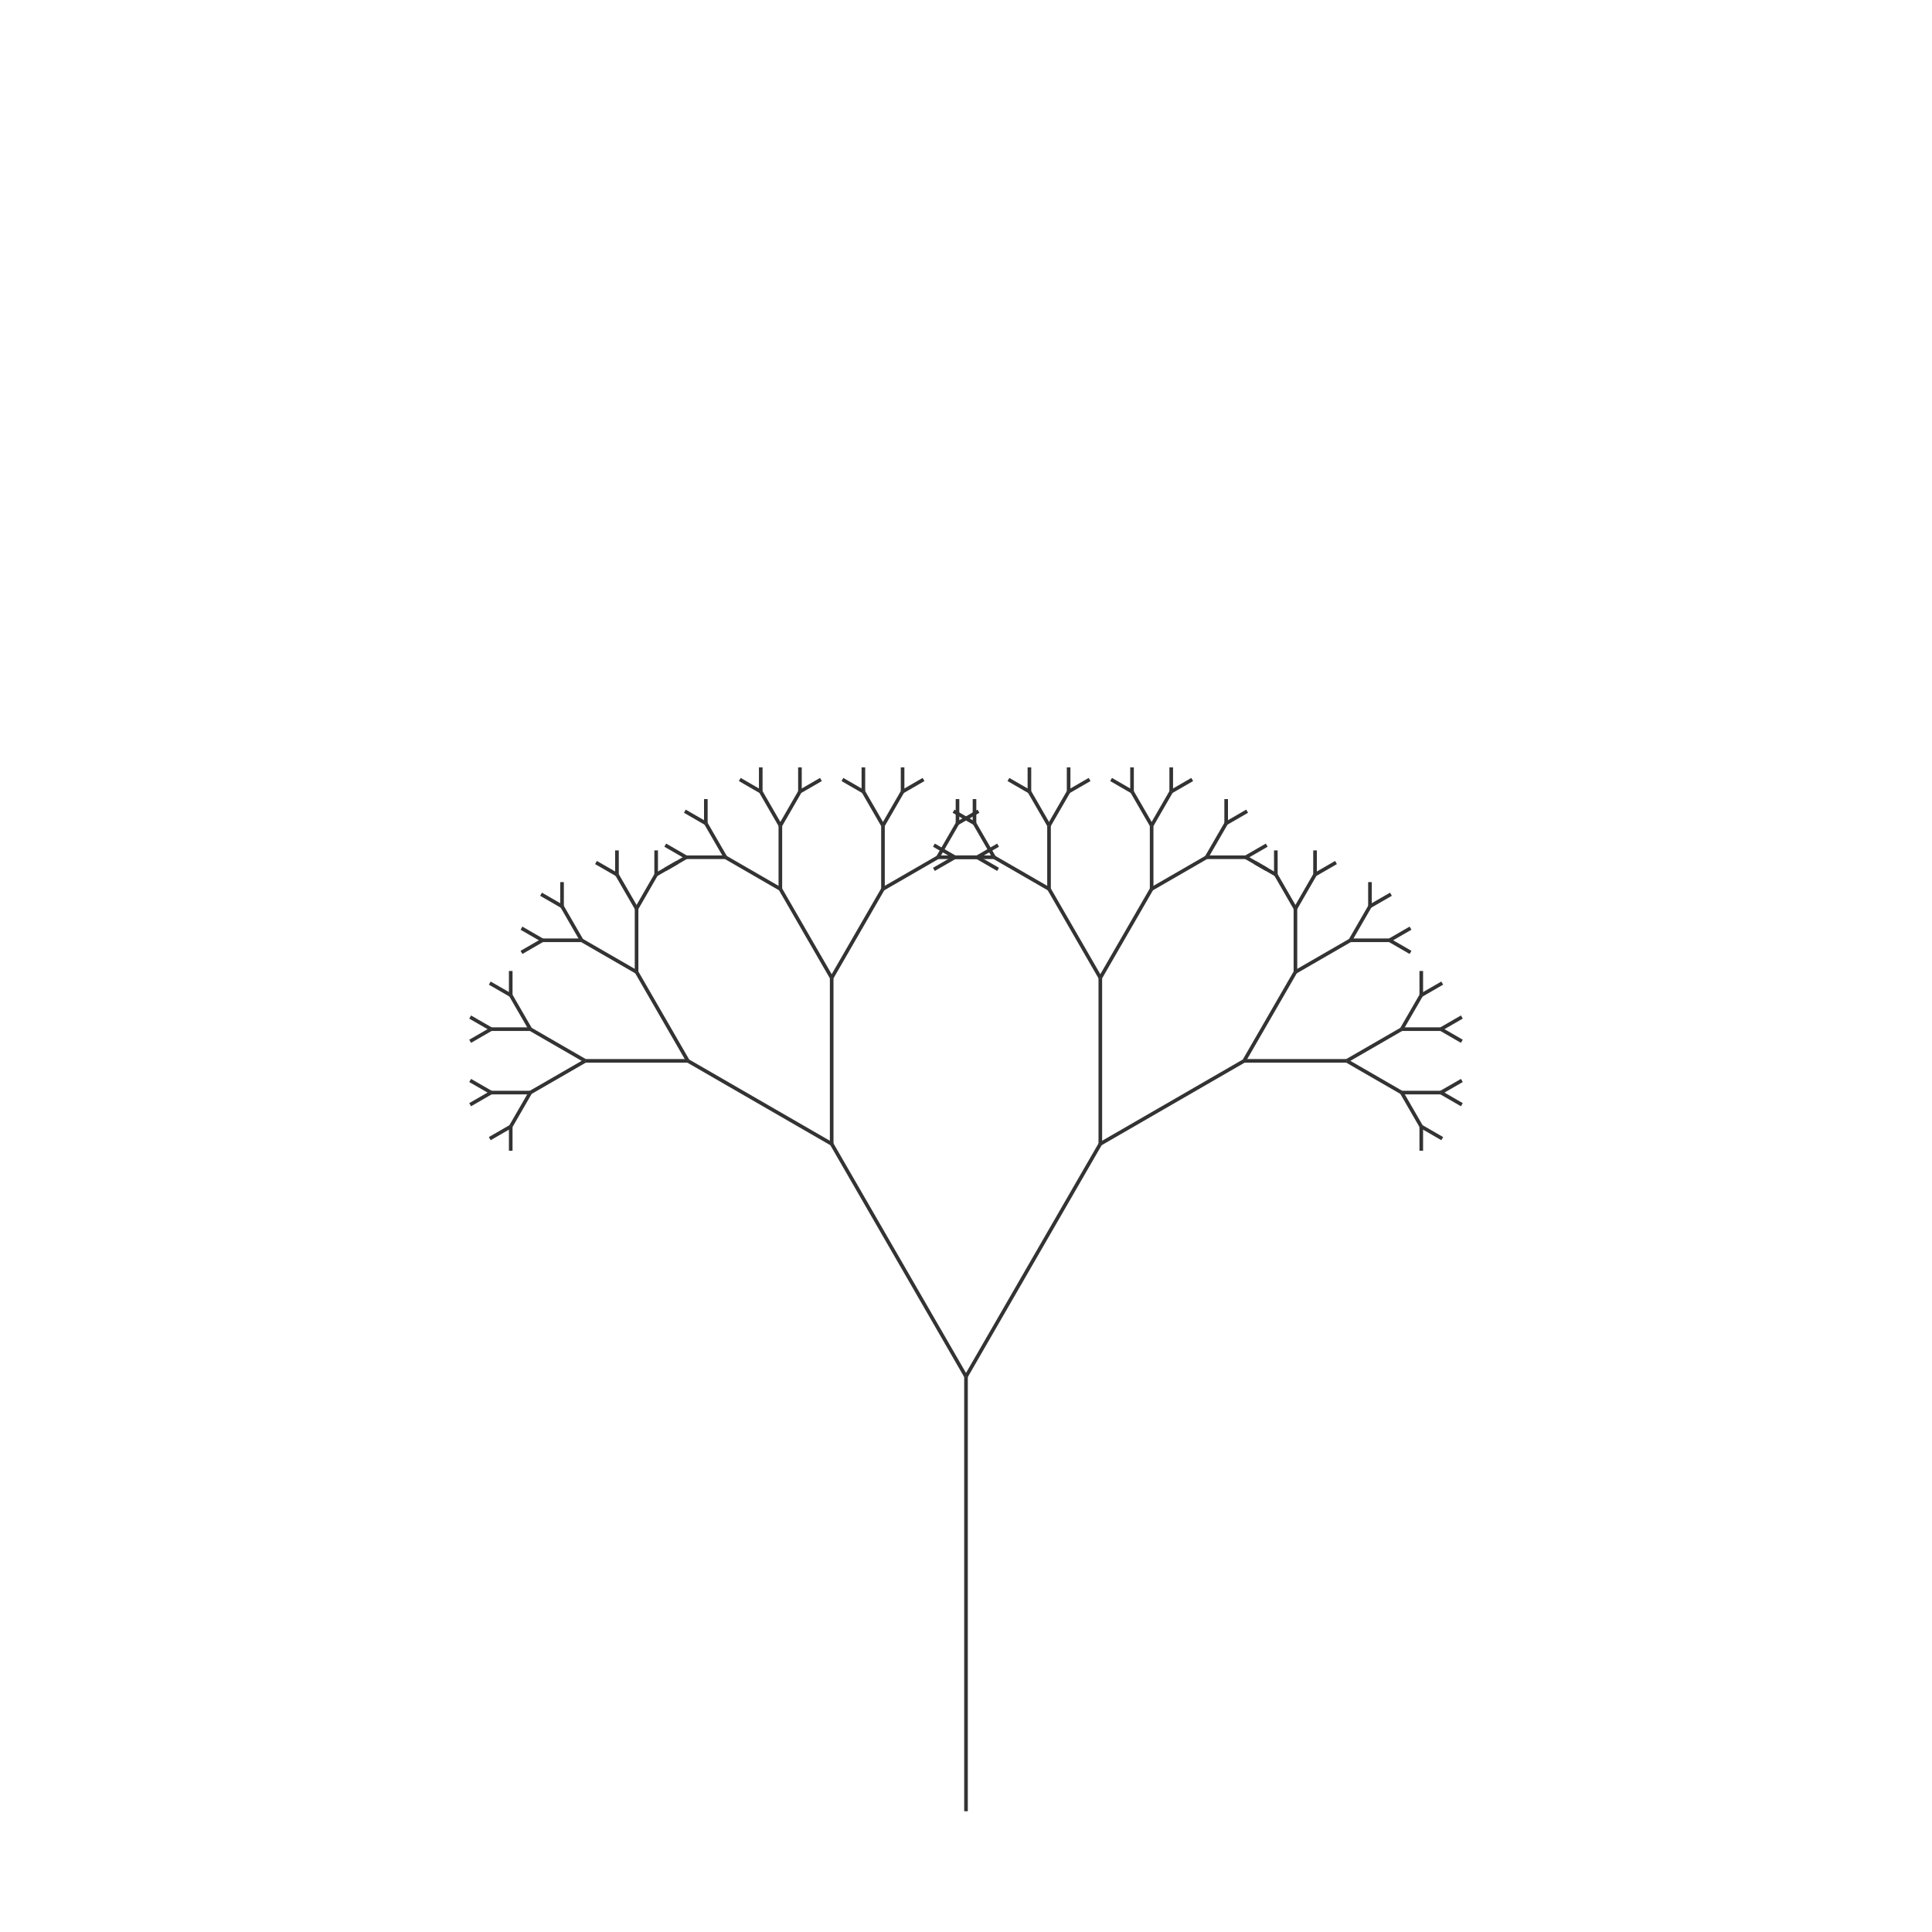
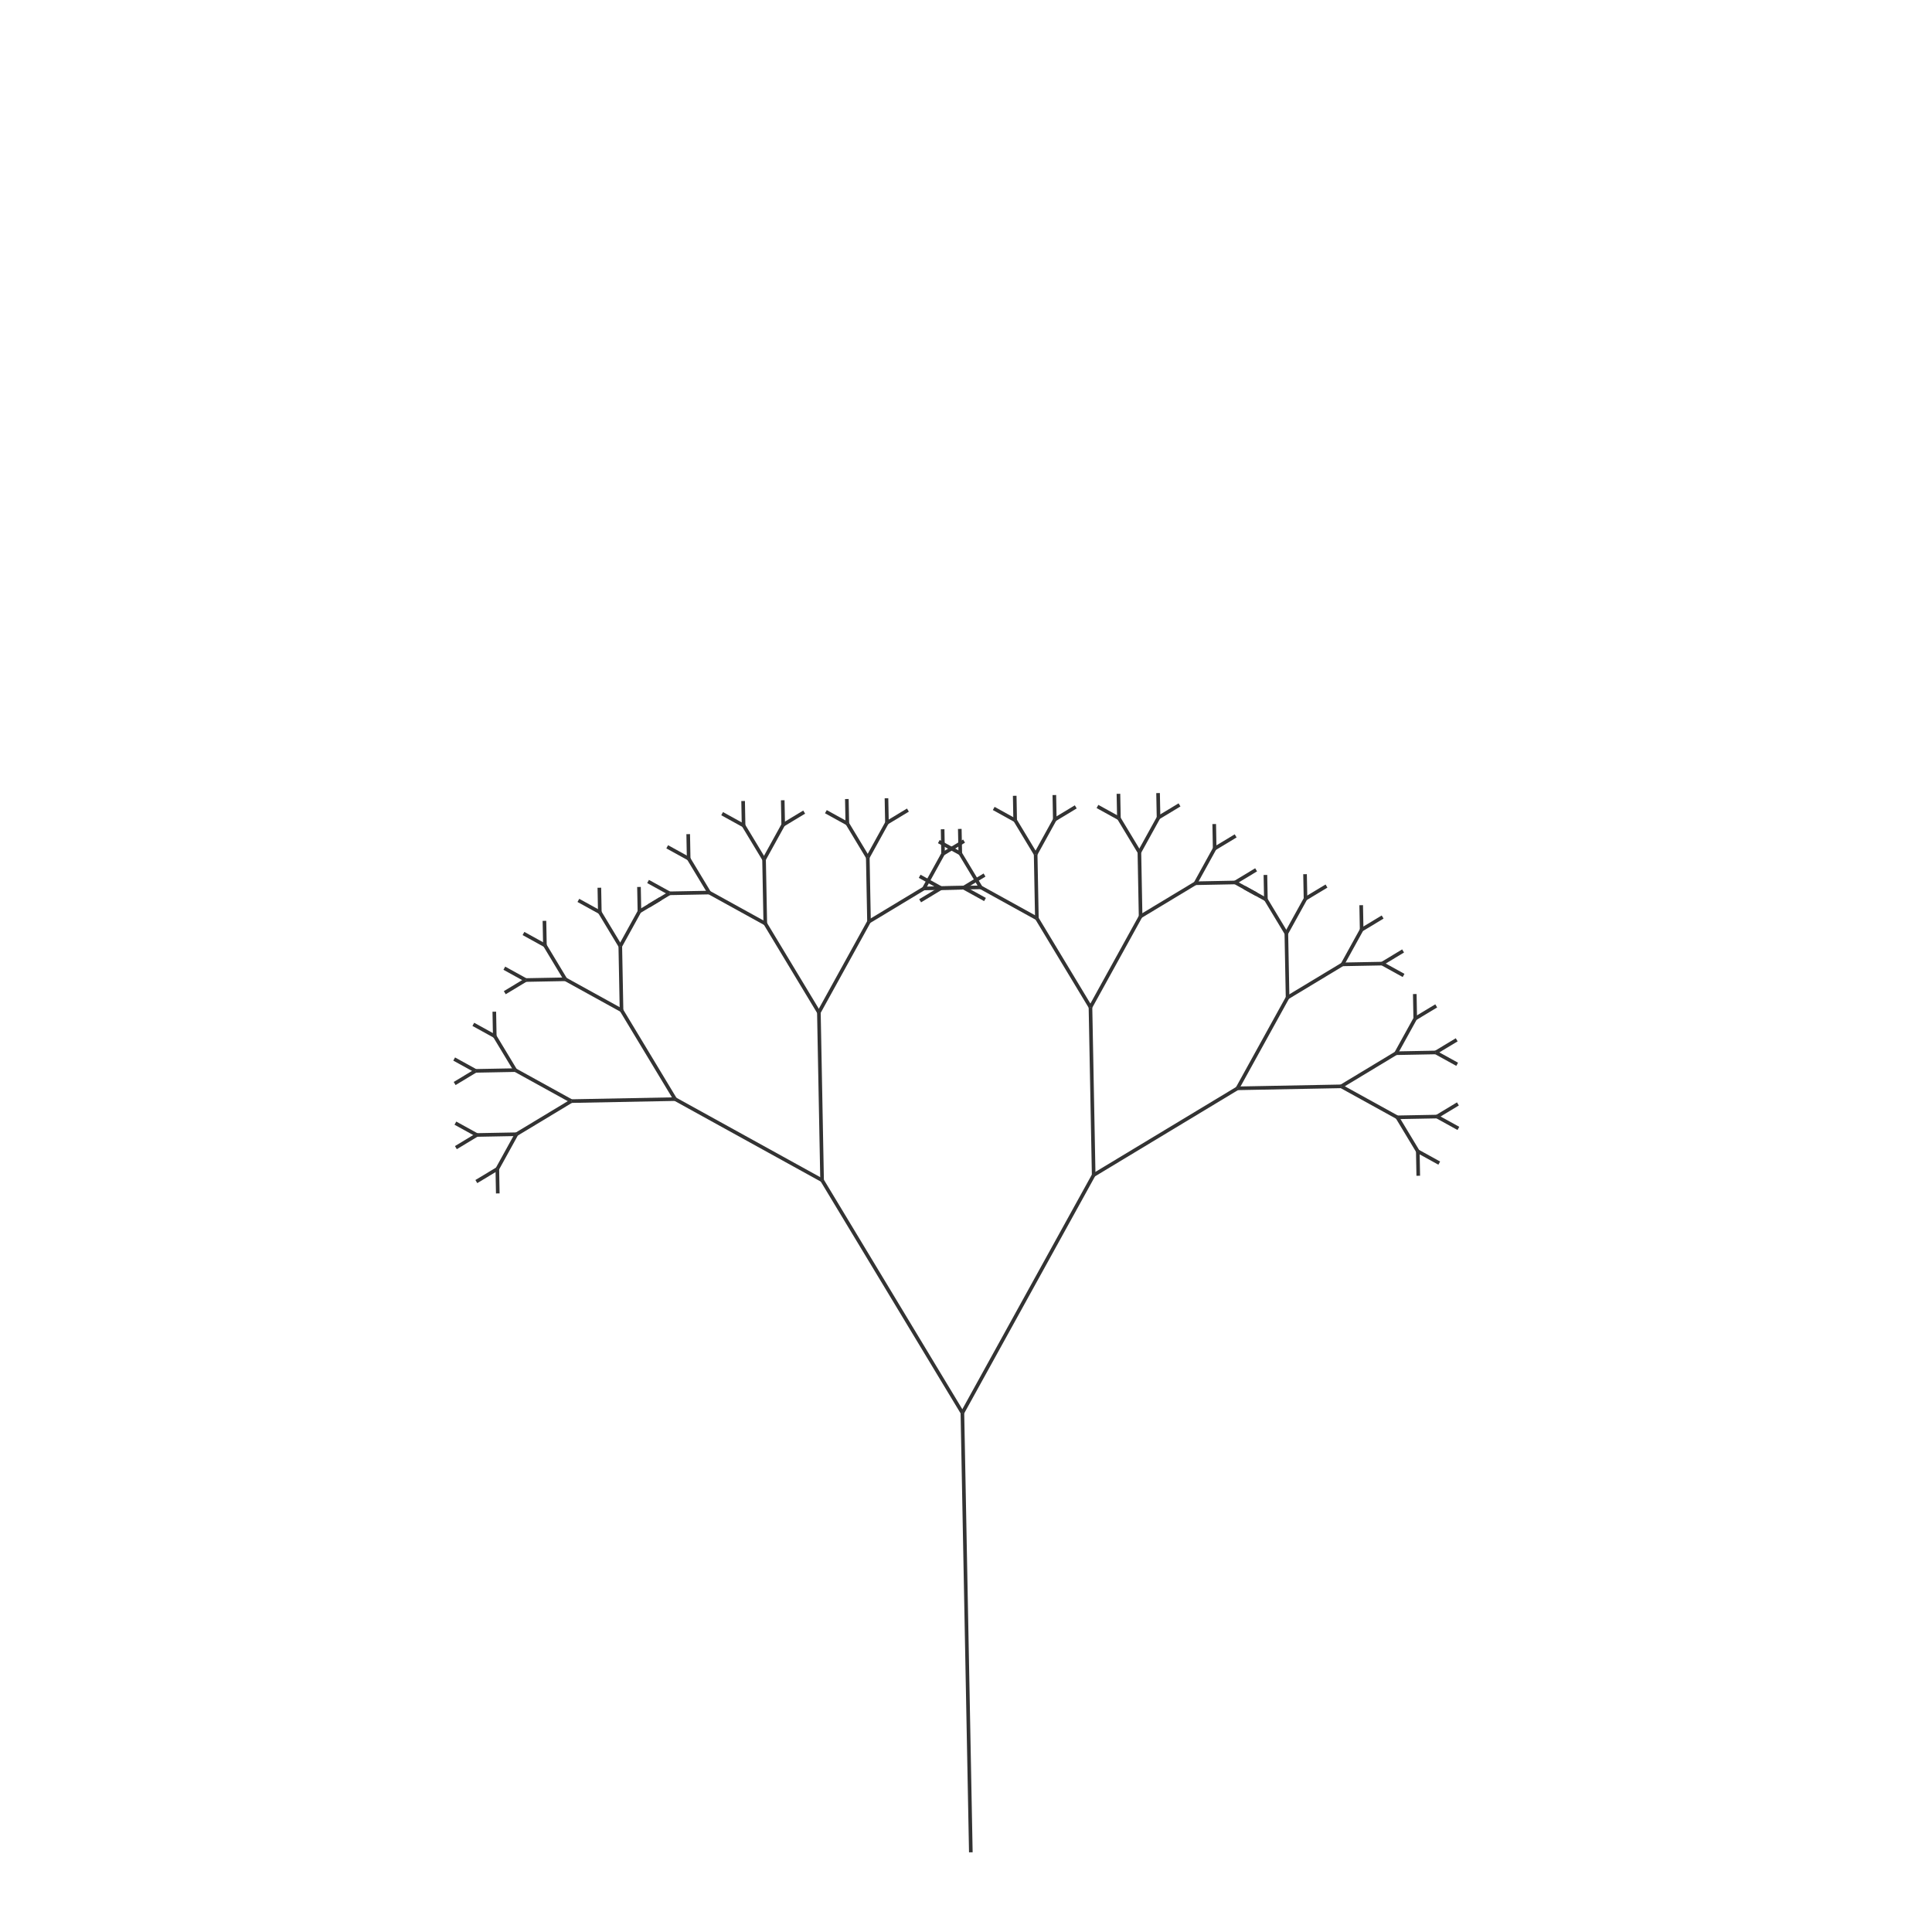
<svg xmlns="http://www.w3.org/2000/svg" width="800" height="800" viewBox="0 0 800 800">
  <g>
-     <line x1="400" y1="750" x2="400" y2="570" stroke="#333" stroke-width="1.5" />
+     <line x1="402" y1="767" x2="398.51" y2="585.03" stroke="#333" stroke-width="1.5" />
    <g>
-       <line x1="400" y1="570" x2="344.38" y2="473.66" stroke="#333" stroke-width="1.5" />
+       <line x1="398.51" y1="585.03" x2="340.41" y2="488.72" stroke="#333" stroke-width="1.5" />
      <g>
-         <line x1="344.38" y1="473.66" x2="284.83" y2="439.28" stroke="#333" stroke-width="1.5" />
-         <g>
-           <line x1="284.83" y1="439.28" x2="242.34" y2="439.28" stroke="#333" stroke-width="1.5" />
-           <g>
-             <line x1="242.34" y1="439.28" x2="219.6" y2="452.41" stroke="#333" stroke-width="1.5" />
-             <g>
-               <line x1="219.6" y1="452.41" x2="211.48" y2="466.47" stroke="#333" stroke-width="1.5" />
-               <g>
-                 <line x1="211.48" y1="466.47" x2="211.48" y2="476.5" stroke="#333" stroke-width="1.5" />
-               </g>
-               <g>
-                 <line x1="211.48" y1="466.47" x2="202.8" y2="471.48" stroke="#333" stroke-width="1.5" />
-               </g>
-             </g>
-             <g>
-               <line x1="219.6" y1="452.41" x2="203.37" y2="452.41" stroke="#333" stroke-width="1.5" />
-               <g>
-                 <line x1="203.37" y1="452.41" x2="194.68" y2="457.43" stroke="#333" stroke-width="1.5" />
-               </g>
-               <g>
-                 <line x1="203.37" y1="452.41" x2="194.68" y2="447.4" stroke="#333" stroke-width="1.5" />
-               </g>
-             </g>
-           </g>
-           <g>
-             <line x1="242.34" y1="439.28" x2="219.6" y2="426.15" stroke="#333" stroke-width="1.5" />
-             <g>
-               <line x1="219.6" y1="426.15" x2="203.37" y2="426.15" stroke="#333" stroke-width="1.5" />
-               <g>
-                 <line x1="203.37" y1="426.15" x2="194.68" y2="431.17" stroke="#333" stroke-width="1.5" />
-               </g>
-               <g>
-                 <line x1="203.37" y1="426.15" x2="194.68" y2="421.14" stroke="#333" stroke-width="1.5" />
-               </g>
-             </g>
-             <g>
-               <line x1="219.6" y1="426.15" x2="211.48" y2="412.09" stroke="#333" stroke-width="1.5" />
-               <g>
-                 <line x1="211.48" y1="412.09" x2="202.8" y2="407.08" stroke="#333" stroke-width="1.5" />
-               </g>
-               <g>
-                 <line x1="211.48" y1="412.09" x2="211.48" y2="402.06" stroke="#333" stroke-width="1.5" />
-               </g>
-             </g>
-           </g>
-         </g>
-         <g>
-           <line x1="284.83" y1="439.28" x2="263.59" y2="402.48" stroke="#333" stroke-width="1.5" />
-           <g>
-             <line x1="263.59" y1="402.48" x2="240.84" y2="389.35" stroke="#333" stroke-width="1.5" />
-             <g>
-               <line x1="240.84" y1="389.35" x2="224.61" y2="389.35" stroke="#333" stroke-width="1.5" />
-               <g>
-                 <line x1="224.61" y1="389.35" x2="215.93" y2="394.37" stroke="#333" stroke-width="1.5" />
-               </g>
-               <g>
-                 <line x1="224.61" y1="389.35" x2="215.93" y2="384.34" stroke="#333" stroke-width="1.5" />
-               </g>
-             </g>
-             <g>
-               <line x1="240.84" y1="389.35" x2="232.73" y2="375.3" stroke="#333" stroke-width="1.5" />
-               <g>
-                 <line x1="232.73" y1="375.3" x2="224.04" y2="370.28" stroke="#333" stroke-width="1.5" />
-               </g>
-               <g>
-                 <line x1="232.73" y1="375.3" x2="232.73" y2="365.26" stroke="#333" stroke-width="1.5" />
-               </g>
-             </g>
-           </g>
-           <g>
-             <line x1="263.59" y1="402.48" x2="263.59" y2="376.22" stroke="#333" stroke-width="1.5" />
-             <g>
-               <line x1="263.59" y1="376.22" x2="255.47" y2="362.16" stroke="#333" stroke-width="1.5" />
-               <g>
-                 <line x1="255.47" y1="362.16" x2="246.78" y2="357.15" stroke="#333" stroke-width="1.5" />
-               </g>
-               <g>
-                 <line x1="255.47" y1="362.16" x2="255.47" y2="352.13" stroke="#333" stroke-width="1.5" />
-               </g>
-             </g>
-             <g>
-               <line x1="263.59" y1="376.22" x2="271.7" y2="362.16" stroke="#333" stroke-width="1.5" />
-               <g>
-                 <line x1="271.7" y1="362.16" x2="271.7" y2="352.13" stroke="#333" stroke-width="1.5" />
-               </g>
-               <g>
-                 <line x1="271.7" y1="362.16" x2="280.39" y2="357.15" stroke="#333" stroke-width="1.5" />
+         <line x1="340.41" y1="488.72" x2="279.55" y2="455.12" stroke="#333" stroke-width="1.5" />
+         <g>
+           <line x1="279.55" y1="455.12" x2="236.6" y2="455.94" stroke="#333" stroke-width="1.5" />
+           <g>
+             <line x1="236.6" y1="455.94" x2="213.86" y2="469.66" stroke="#333" stroke-width="1.5" />
+             <g>
+               <line x1="213.86" y1="469.66" x2="205.93" y2="484.03" stroke="#333" stroke-width="1.5" />
+               <g>
+                 <line x1="205.93" y1="484.03" x2="206.12" y2="494.17" stroke="#333" stroke-width="1.5" />
+               </g>
+               <g>
+                 <line x1="205.93" y1="484.03" x2="197.24" y2="489.26" stroke="#333" stroke-width="1.5" />
+               </g>
+             </g>
+             <g>
+               <line x1="213.86" y1="469.66" x2="197.45" y2="469.97" stroke="#333" stroke-width="1.5" />
+               <g>
+                 <line x1="197.45" y1="469.97" x2="188.77" y2="475.21" stroke="#333" stroke-width="1.5" />
+               </g>
+               <g>
+                 <line x1="197.45" y1="469.97" x2="188.57" y2="465.07" stroke="#333" stroke-width="1.5" />
+               </g>
+             </g>
+           </g>
+           <g>
+             <line x1="236.6" y1="455.94" x2="213.35" y2="443.11" stroke="#333" stroke-width="1.5" />
+             <g>
+               <line x1="213.35" y1="443.11" x2="196.94" y2="443.42" stroke="#333" stroke-width="1.5" />
+               <g>
+                 <line x1="196.94" y1="443.42" x2="188.26" y2="448.66" stroke="#333" stroke-width="1.5" />
+               </g>
+               <g>
+                 <line x1="196.94" y1="443.42" x2="188.06" y2="438.52" stroke="#333" stroke-width="1.5" />
+               </g>
+             </g>
+             <g>
+               <line x1="213.35" y1="443.11" x2="204.87" y2="429.06" stroke="#333" stroke-width="1.5" />
+               <g>
+                 <line x1="204.87" y1="429.06" x2="195.99" y2="424.16" stroke="#333" stroke-width="1.5" />
+               </g>
+               <g>
+                 <line x1="204.87" y1="429.06" x2="204.68" y2="418.92" stroke="#333" stroke-width="1.5" />
+               </g>
+             </g>
+           </g>
+         </g>
+         <g>
+           <line x1="279.55" y1="455.12" x2="257.36" y2="418.33" stroke="#333" stroke-width="1.5" />
+           <g>
+             <line x1="257.36" y1="418.33" x2="234.11" y2="405.5" stroke="#333" stroke-width="1.5" />
+             <g>
+               <line x1="234.11" y1="405.5" x2="217.71" y2="405.81" stroke="#333" stroke-width="1.5" />
+               <g>
+                 <line x1="217.71" y1="405.81" x2="209.02" y2="411.05" stroke="#333" stroke-width="1.5" />
+               </g>
+               <g>
+                 <line x1="217.71" y1="405.81" x2="208.83" y2="400.91" stroke="#333" stroke-width="1.5" />
+               </g>
+             </g>
+             <g>
+               <line x1="234.11" y1="405.5" x2="225.64" y2="391.44" stroke="#333" stroke-width="1.5" />
+               <g>
+                 <line x1="225.64" y1="391.44" x2="216.76" y2="386.54" stroke="#333" stroke-width="1.5" />
+               </g>
+               <g>
+                 <line x1="225.64" y1="391.44" x2="225.44" y2="381.3" stroke="#333" stroke-width="1.5" />
+               </g>
+             </g>
+           </g>
+           <g>
+             <line x1="257.36" y1="418.33" x2="256.85" y2="391.78" stroke="#333" stroke-width="1.5" />
+             <g>
+               <line x1="256.85" y1="391.78" x2="248.37" y2="377.73" stroke="#333" stroke-width="1.5" />
+               <g>
+                 <line x1="248.37" y1="377.73" x2="239.49" y2="372.83" stroke="#333" stroke-width="1.5" />
+               </g>
+               <g>
+                 <line x1="248.37" y1="377.73" x2="248.18" y2="367.59" stroke="#333" stroke-width="1.5" />
+               </g>
+             </g>
+             <g>
+               <line x1="256.85" y1="391.78" x2="264.78" y2="377.41" stroke="#333" stroke-width="1.5" />
+               <g>
+                 <line x1="264.78" y1="377.41" x2="264.59" y2="367.27" stroke="#333" stroke-width="1.5" />
+               </g>
+               <g>
+                 <line x1="264.78" y1="377.41" x2="273.47" y2="372.18" stroke="#333" stroke-width="1.5" />
              </g>
            </g>
          </g>
        </g>
      </g>
      <g>
-         <line x1="344.38" y1="473.66" x2="344.38" y2="404.9" stroke="#333" stroke-width="1.5" />
-         <g>
-           <line x1="344.38" y1="404.9" x2="323.13" y2="368.11" stroke="#333" stroke-width="1.5" />
-           <g>
-             <line x1="323.13" y1="368.11" x2="300.39" y2="354.97" stroke="#333" stroke-width="1.5" />
-             <g>
-               <line x1="300.39" y1="354.97" x2="284.16" y2="354.97" stroke="#333" stroke-width="1.5" />
-               <g>
-                 <line x1="284.16" y1="354.97" x2="275.47" y2="359.99" stroke="#333" stroke-width="1.5" />
-               </g>
-               <g>
-                 <line x1="284.16" y1="354.97" x2="275.47" y2="349.96" stroke="#333" stroke-width="1.5" />
-               </g>
-             </g>
-             <g>
-               <line x1="300.39" y1="354.97" x2="292.27" y2="340.92" stroke="#333" stroke-width="1.5" />
-               <g>
-                 <line x1="292.27" y1="340.92" x2="283.58" y2="335.9" stroke="#333" stroke-width="1.5" />
-               </g>
-               <g>
-                 <line x1="292.27" y1="340.92" x2="292.27" y2="330.89" stroke="#333" stroke-width="1.5" />
-               </g>
-             </g>
-           </g>
-           <g>
-             <line x1="323.13" y1="368.11" x2="323.13" y2="341.84" stroke="#333" stroke-width="1.5" />
-             <g>
-               <line x1="323.13" y1="341.84" x2="315.01" y2="327.79" stroke="#333" stroke-width="1.5" />
-               <g>
-                 <line x1="315.01" y1="327.79" x2="306.33" y2="322.77" stroke="#333" stroke-width="1.5" />
-               </g>
-               <g>
-                 <line x1="315.01" y1="327.79" x2="315.01" y2="317.76" stroke="#333" stroke-width="1.5" />
-               </g>
-             </g>
-             <g>
-               <line x1="323.13" y1="341.84" x2="331.24" y2="327.79" stroke="#333" stroke-width="1.5" />
-               <g>
-                 <line x1="331.24" y1="327.79" x2="331.24" y2="317.76" stroke="#333" stroke-width="1.5" />
-               </g>
-               <g>
-                 <line x1="331.24" y1="327.79" x2="339.93" y2="322.77" stroke="#333" stroke-width="1.5" />
-               </g>
-             </g>
-           </g>
-         </g>
-         <g>
-           <line x1="344.38" y1="404.9" x2="365.62" y2="368.1" stroke="#333" stroke-width="1.5" />
-           <g>
-             <line x1="365.62" y1="368.1" x2="365.62" y2="341.84" stroke="#333" stroke-width="1.5" />
-             <g>
-               <line x1="365.62" y1="341.84" x2="357.51" y2="327.79" stroke="#333" stroke-width="1.5" />
-               <g>
-                 <line x1="357.51" y1="327.79" x2="348.82" y2="322.77" stroke="#333" stroke-width="1.5" />
-               </g>
-               <g>
-                 <line x1="357.51" y1="327.79" x2="357.51" y2="317.76" stroke="#333" stroke-width="1.5" />
-               </g>
-             </g>
-             <g>
-               <line x1="365.62" y1="341.84" x2="373.74" y2="327.79" stroke="#333" stroke-width="1.5" />
-               <g>
-                 <line x1="373.74" y1="327.79" x2="373.74" y2="317.76" stroke="#333" stroke-width="1.5" />
-               </g>
-               <g>
-                 <line x1="373.74" y1="327.79" x2="382.42" y2="322.77" stroke="#333" stroke-width="1.5" />
-               </g>
-             </g>
-           </g>
-           <g>
-             <line x1="365.62" y1="368.1" x2="388.36" y2="354.97" stroke="#333" stroke-width="1.5" />
-             <g>
-               <line x1="388.36" y1="354.97" x2="396.48" y2="340.92" stroke="#333" stroke-width="1.5" />
-               <g>
-                 <line x1="396.48" y1="340.92" x2="396.48" y2="330.89" stroke="#333" stroke-width="1.5" />
-               </g>
-               <g>
-                 <line x1="396.48" y1="340.92" x2="405.17" y2="335.9" stroke="#333" stroke-width="1.5" />
-               </g>
-             </g>
-             <g>
-               <line x1="388.36" y1="354.97" x2="404.6" y2="354.97" stroke="#333" stroke-width="1.5" />
-               <g>
-                 <line x1="404.6" y1="354.97" x2="413.28" y2="349.96" stroke="#333" stroke-width="1.5" />
-               </g>
-               <g>
-                 <line x1="404.6" y1="354.97" x2="413.28" y2="359.99" stroke="#333" stroke-width="1.5" />
+         <line x1="340.41" y1="488.72" x2="339.08" y2="419.21" stroke="#333" stroke-width="1.5" />
+         <g>
+           <line x1="339.08" y1="419.21" x2="316.89" y2="382.42" stroke="#333" stroke-width="1.5" />
+           <g>
+             <line x1="316.89" y1="382.42" x2="293.64" y2="369.59" stroke="#333" stroke-width="1.5" />
+             <g>
+               <line x1="293.64" y1="369.59" x2="277.23" y2="369.9" stroke="#333" stroke-width="1.5" />
+               <g>
+                 <line x1="277.23" y1="369.9" x2="268.55" y2="375.14" stroke="#333" stroke-width="1.5" />
+               </g>
+               <g>
+                 <line x1="277.23" y1="369.9" x2="268.35" y2="365" stroke="#333" stroke-width="1.5" />
+               </g>
+             </g>
+             <g>
+               <line x1="293.64" y1="369.59" x2="285.16" y2="355.54" stroke="#333" stroke-width="1.5" />
+               <g>
+                 <line x1="285.16" y1="355.54" x2="276.28" y2="350.64" stroke="#333" stroke-width="1.5" />
+               </g>
+               <g>
+                 <line x1="285.16" y1="355.54" x2="284.97" y2="345.4" stroke="#333" stroke-width="1.5" />
+               </g>
+             </g>
+           </g>
+           <g>
+             <line x1="316.89" y1="382.42" x2="316.38" y2="355.87" stroke="#333" stroke-width="1.5" />
+             <g>
+               <line x1="316.38" y1="355.87" x2="307.9" y2="341.82" stroke="#333" stroke-width="1.5" />
+               <g>
+                 <line x1="307.9" y1="341.82" x2="299.02" y2="336.92" stroke="#333" stroke-width="1.5" />
+               </g>
+               <g>
+                 <line x1="307.9" y1="341.82" x2="307.71" y2="331.68" stroke="#333" stroke-width="1.5" />
+               </g>
+             </g>
+             <g>
+               <line x1="316.38" y1="355.87" x2="324.31" y2="341.51" stroke="#333" stroke-width="1.5" />
+               <g>
+                 <line x1="324.31" y1="341.51" x2="324.11" y2="331.37" stroke="#333" stroke-width="1.5" />
+               </g>
+               <g>
+                 <line x1="324.31" y1="341.51" x2="332.99" y2="336.27" stroke="#333" stroke-width="1.5" />
+               </g>
+             </g>
+           </g>
+         </g>
+         <g>
+           <line x1="339.08" y1="419.21" x2="359.84" y2="381.6" stroke="#333" stroke-width="1.5" />
+           <g>
+             <line x1="359.84" y1="381.6" x2="359.33" y2="355.05" stroke="#333" stroke-width="1.5" />
+             <g>
+               <line x1="359.33" y1="355.05" x2="350.86" y2="341" stroke="#333" stroke-width="1.5" />
+               <g>
+                 <line x1="350.86" y1="341" x2="341.98" y2="336.1" stroke="#333" stroke-width="1.5" />
+               </g>
+               <g>
+                 <line x1="350.86" y1="341" x2="350.66" y2="330.86" stroke="#333" stroke-width="1.5" />
+               </g>
+             </g>
+             <g>
+               <line x1="359.33" y1="355.05" x2="367.27" y2="340.68" stroke="#333" stroke-width="1.5" />
+               <g>
+                 <line x1="367.27" y1="340.68" x2="367.07" y2="330.54" stroke="#333" stroke-width="1.5" />
+               </g>
+               <g>
+                 <line x1="367.27" y1="340.68" x2="375.95" y2="335.44" stroke="#333" stroke-width="1.5" />
+               </g>
+             </g>
+           </g>
+           <g>
+             <line x1="359.84" y1="381.6" x2="382.58" y2="367.88" stroke="#333" stroke-width="1.5" />
+             <g>
+               <line x1="382.58" y1="367.88" x2="390.51" y2="353.52" stroke="#333" stroke-width="1.5" />
+               <g>
+                 <line x1="390.51" y1="353.52" x2="390.32" y2="343.38" stroke="#333" stroke-width="1.5" />
+               </g>
+               <g>
+                 <line x1="390.51" y1="353.52" x2="399.2" y2="348.28" stroke="#333" stroke-width="1.5" />
+               </g>
+             </g>
+             <g>
+               <line x1="382.58" y1="367.88" x2="398.99" y2="367.57" stroke="#333" stroke-width="1.5" />
+               <g>
+                 <line x1="398.99" y1="367.57" x2="407.67" y2="362.33" stroke="#333" stroke-width="1.5" />
+               </g>
+               <g>
+                 <line x1="398.99" y1="367.57" x2="407.87" y2="372.47" stroke="#333" stroke-width="1.5" />
              </g>
            </g>
          </g>
        </g>
      </g>
    </g>
    <g>
-       <line x1="400" y1="570" x2="455.62" y2="473.66" stroke="#333" stroke-width="1.5" />
+       <line x1="398.51" y1="585.03" x2="452.87" y2="486.56" stroke="#333" stroke-width="1.5" />
      <g>
-         <line x1="455.62" y1="473.66" x2="455.62" y2="404.9" stroke="#333" stroke-width="1.5" />
-         <g>
-           <line x1="455.62" y1="404.9" x2="434.38" y2="368.1" stroke="#333" stroke-width="1.5" />
-           <g>
-             <line x1="434.38" y1="368.1" x2="411.63" y2="354.97" stroke="#333" stroke-width="1.5" />
-             <g>
-               <line x1="411.63" y1="354.97" x2="395.4" y2="354.97" stroke="#333" stroke-width="1.5" />
-               <g>
-                 <line x1="395.4" y1="354.97" x2="386.71" y2="359.99" stroke="#333" stroke-width="1.5" />
-               </g>
-               <g>
-                 <line x1="395.4" y1="354.97" x2="386.71" y2="349.96" stroke="#333" stroke-width="1.5" />
-               </g>
-             </g>
-             <g>
-               <line x1="411.63" y1="354.97" x2="403.52" y2="340.92" stroke="#333" stroke-width="1.5" />
-               <g>
-                 <line x1="403.52" y1="340.92" x2="394.83" y2="335.9" stroke="#333" stroke-width="1.5" />
-               </g>
-               <g>
-                 <line x1="403.52" y1="340.92" x2="403.52" y2="330.89" stroke="#333" stroke-width="1.5" />
-               </g>
-             </g>
-           </g>
-           <g>
-             <line x1="434.38" y1="368.1" x2="434.38" y2="341.84" stroke="#333" stroke-width="1.5" />
-             <g>
-               <line x1="434.38" y1="341.84" x2="426.26" y2="327.79" stroke="#333" stroke-width="1.5" />
-               <g>
-                 <line x1="426.26" y1="327.79" x2="417.57" y2="322.77" stroke="#333" stroke-width="1.5" />
-               </g>
-               <g>
-                 <line x1="426.26" y1="327.79" x2="426.26" y2="317.76" stroke="#333" stroke-width="1.5" />
-               </g>
-             </g>
-             <g>
-               <line x1="434.38" y1="341.84" x2="442.49" y2="327.79" stroke="#333" stroke-width="1.5" />
-               <g>
-                 <line x1="442.49" y1="327.79" x2="442.49" y2="317.76" stroke="#333" stroke-width="1.5" />
-               </g>
-               <g>
-                 <line x1="442.49" y1="327.79" x2="451.18" y2="322.77" stroke="#333" stroke-width="1.5" />
-               </g>
-             </g>
-           </g>
-         </g>
-         <g>
-           <line x1="455.62" y1="404.9" x2="476.87" y2="368.1" stroke="#333" stroke-width="1.5" />
-           <g>
-             <line x1="476.87" y1="368.1" x2="476.87" y2="341.84" stroke="#333" stroke-width="1.5" />
-             <g>
-               <line x1="476.87" y1="341.84" x2="468.75" y2="327.79" stroke="#333" stroke-width="1.5" />
-               <g>
-                 <line x1="468.75" y1="327.79" x2="460.07" y2="322.77" stroke="#333" stroke-width="1.5" />
-               </g>
-               <g>
-                 <line x1="468.75" y1="327.79" x2="468.75" y2="317.76" stroke="#333" stroke-width="1.5" />
-               </g>
-             </g>
-             <g>
-               <line x1="476.87" y1="341.84" x2="484.98" y2="327.79" stroke="#333" stroke-width="1.5" />
-               <g>
-                 <line x1="484.98" y1="327.79" x2="484.98" y2="317.76" stroke="#333" stroke-width="1.5" />
-               </g>
-               <g>
-                 <line x1="484.98" y1="327.79" x2="493.67" y2="322.77" stroke="#333" stroke-width="1.5" />
-               </g>
-             </g>
-           </g>
-           <g>
-             <line x1="476.87" y1="368.1" x2="499.61" y2="354.97" stroke="#333" stroke-width="1.5" />
-             <g>
-               <line x1="499.61" y1="354.97" x2="507.73" y2="340.92" stroke="#333" stroke-width="1.5" />
-               <g>
-                 <line x1="507.73" y1="340.92" x2="507.73" y2="330.89" stroke="#333" stroke-width="1.5" />
-               </g>
-               <g>
-                 <line x1="507.73" y1="340.92" x2="516.41" y2="335.9" stroke="#333" stroke-width="1.5" />
-               </g>
-             </g>
-             <g>
-               <line x1="499.61" y1="354.97" x2="515.84" y2="354.97" stroke="#333" stroke-width="1.5" />
-               <g>
-                 <line x1="515.84" y1="354.97" x2="524.53" y2="349.96" stroke="#333" stroke-width="1.5" />
-               </g>
-               <g>
-                 <line x1="515.84" y1="354.97" x2="524.53" y2="359.99" stroke="#333" stroke-width="1.5" />
+         <line x1="452.87" y1="486.56" x2="451.54" y2="417.06" stroke="#333" stroke-width="1.5" />
+         <g>
+           <line x1="451.54" y1="417.06" x2="429.35" y2="380.27" stroke="#333" stroke-width="1.5" />
+           <g>
+             <line x1="429.35" y1="380.27" x2="406.1" y2="367.43" stroke="#333" stroke-width="1.5" />
+             <g>
+               <line x1="406.1" y1="367.43" x2="389.69" y2="367.75" stroke="#333" stroke-width="1.5" />
+               <g>
+                 <line x1="389.69" y1="367.75" x2="381.01" y2="372.99" stroke="#333" stroke-width="1.5" />
+               </g>
+               <g>
+                 <line x1="389.69" y1="367.75" x2="380.81" y2="362.85" stroke="#333" stroke-width="1.5" />
+               </g>
+             </g>
+             <g>
+               <line x1="406.1" y1="367.43" x2="397.63" y2="353.38" stroke="#333" stroke-width="1.5" />
+               <g>
+                 <line x1="397.63" y1="353.38" x2="388.75" y2="348.48" stroke="#333" stroke-width="1.5" />
+               </g>
+               <g>
+                 <line x1="397.63" y1="353.38" x2="397.43" y2="343.24" stroke="#333" stroke-width="1.5" />
+               </g>
+             </g>
+           </g>
+           <g>
+             <line x1="429.35" y1="380.27" x2="428.84" y2="353.72" stroke="#333" stroke-width="1.5" />
+             <g>
+               <line x1="428.84" y1="353.72" x2="420.36" y2="339.67" stroke="#333" stroke-width="1.5" />
+               <g>
+                 <line x1="420.36" y1="339.67" x2="411.48" y2="334.76" stroke="#333" stroke-width="1.5" />
+               </g>
+               <g>
+                 <line x1="420.36" y1="339.67" x2="420.17" y2="329.52" stroke="#333" stroke-width="1.5" />
+               </g>
+             </g>
+             <g>
+               <line x1="428.84" y1="353.72" x2="436.77" y2="339.35" stroke="#333" stroke-width="1.5" />
+               <g>
+                 <line x1="436.77" y1="339.35" x2="436.58" y2="329.21" stroke="#333" stroke-width="1.5" />
+               </g>
+               <g>
+                 <line x1="436.77" y1="339.35" x2="445.45" y2="334.11" stroke="#333" stroke-width="1.5" />
+               </g>
+             </g>
+           </g>
+         </g>
+         <g>
+           <line x1="451.54" y1="417.06" x2="472.3" y2="379.44" stroke="#333" stroke-width="1.5" />
+           <g>
+             <line x1="472.3" y1="379.44" x2="471.8" y2="352.89" stroke="#333" stroke-width="1.5" />
+             <g>
+               <line x1="471.8" y1="352.89" x2="463.32" y2="338.84" stroke="#333" stroke-width="1.5" />
+               <g>
+                 <line x1="463.32" y1="338.84" x2="454.44" y2="333.94" stroke="#333" stroke-width="1.5" />
+               </g>
+               <g>
+                 <line x1="463.32" y1="338.84" x2="463.12" y2="328.7" stroke="#333" stroke-width="1.5" />
+               </g>
+             </g>
+             <g>
+               <line x1="471.8" y1="352.89" x2="479.73" y2="338.53" stroke="#333" stroke-width="1.5" />
+               <g>
+                 <line x1="479.73" y1="338.53" x2="479.53" y2="328.39" stroke="#333" stroke-width="1.5" />
+               </g>
+               <g>
+                 <line x1="479.73" y1="338.53" x2="488.41" y2="333.29" stroke="#333" stroke-width="1.5" />
+               </g>
+             </g>
+           </g>
+           <g>
+             <line x1="472.3" y1="379.44" x2="495.04" y2="365.73" stroke="#333" stroke-width="1.5" />
+             <g>
+               <line x1="495.04" y1="365.73" x2="502.97" y2="351.36" stroke="#333" stroke-width="1.5" />
+               <g>
+                 <line x1="502.97" y1="351.36" x2="502.78" y2="341.22" stroke="#333" stroke-width="1.5" />
+               </g>
+               <g>
+                 <line x1="502.97" y1="351.36" x2="511.66" y2="346.12" stroke="#333" stroke-width="1.5" />
+               </g>
+             </g>
+             <g>
+               <line x1="495.04" y1="365.73" x2="511.45" y2="365.41" stroke="#333" stroke-width="1.5" />
+               <g>
+                 <line x1="511.45" y1="365.41" x2="520.13" y2="360.17" stroke="#333" stroke-width="1.5" />
+               </g>
+               <g>
+                 <line x1="511.45" y1="365.41" x2="520.33" y2="370.31" stroke="#333" stroke-width="1.5" />
              </g>
            </g>
          </g>
        </g>
      </g>
      <g>
-         <line x1="455.62" y1="473.66" x2="515.16" y2="439.28" stroke="#333" stroke-width="1.5" />
-         <g>
-           <line x1="515.16" y1="439.28" x2="536.41" y2="402.48" stroke="#333" stroke-width="1.5" />
-           <g>
-             <line x1="536.41" y1="402.48" x2="536.41" y2="376.22" stroke="#333" stroke-width="1.5" />
-             <g>
-               <line x1="536.41" y1="376.22" x2="528.3" y2="362.16" stroke="#333" stroke-width="1.5" />
-               <g>
-                 <line x1="528.3" y1="362.16" x2="519.61" y2="357.15" stroke="#333" stroke-width="1.5" />
-               </g>
-               <g>
-                 <line x1="528.3" y1="362.16" x2="528.29" y2="352.13" stroke="#333" stroke-width="1.5" />
-               </g>
-             </g>
-             <g>
-               <line x1="536.41" y1="376.22" x2="544.53" y2="362.16" stroke="#333" stroke-width="1.5" />
-               <g>
-                 <line x1="544.53" y1="362.16" x2="544.53" y2="352.13" stroke="#333" stroke-width="1.5" />
-               </g>
-               <g>
-                 <line x1="544.53" y1="362.16" x2="553.21" y2="357.15" stroke="#333" stroke-width="1.5" />
-               </g>
-             </g>
-           </g>
-           <g>
-             <line x1="536.41" y1="402.48" x2="559.15" y2="389.35" stroke="#333" stroke-width="1.5" />
-             <g>
-               <line x1="559.15" y1="389.35" x2="567.27" y2="375.29" stroke="#333" stroke-width="1.5" />
-               <g>
-                 <line x1="567.27" y1="375.29" x2="567.27" y2="365.26" stroke="#333" stroke-width="1.5" />
-               </g>
-               <g>
-                 <line x1="567.27" y1="375.29" x2="575.96" y2="370.28" stroke="#333" stroke-width="1.5" />
-               </g>
-             </g>
-             <g>
-               <line x1="559.15" y1="389.35" x2="575.38" y2="389.35" stroke="#333" stroke-width="1.5" />
-               <g>
-                 <line x1="575.38" y1="389.35" x2="584.07" y2="384.33" stroke="#333" stroke-width="1.5" />
-               </g>
-               <g>
-                 <line x1="575.38" y1="389.35" x2="584.07" y2="394.37" stroke="#333" stroke-width="1.5" />
-               </g>
-             </g>
-           </g>
-         </g>
-         <g>
-           <line x1="515.16" y1="439.28" x2="557.66" y2="439.28" stroke="#333" stroke-width="1.5" />
-           <g>
-             <line x1="557.66" y1="439.28" x2="580.4" y2="426.15" stroke="#333" stroke-width="1.5" />
-             <g>
-               <line x1="580.4" y1="426.15" x2="588.52" y2="412.09" stroke="#333" stroke-width="1.5" />
-               <g>
-                 <line x1="588.52" y1="412.09" x2="588.52" y2="402.06" stroke="#333" stroke-width="1.5" />
-               </g>
-               <g>
-                 <line x1="588.52" y1="412.09" x2="597.2" y2="407.08" stroke="#333" stroke-width="1.5" />
-               </g>
-             </g>
-             <g>
-               <line x1="580.4" y1="426.15" x2="596.63" y2="426.15" stroke="#333" stroke-width="1.5" />
-               <g>
-                 <line x1="596.63" y1="426.15" x2="605.32" y2="421.13" stroke="#333" stroke-width="1.5" />
-               </g>
-               <g>
-                 <line x1="596.63" y1="426.15" x2="605.32" y2="431.17" stroke="#333" stroke-width="1.5" />
-               </g>
-             </g>
-           </g>
-           <g>
-             <line x1="557.66" y1="439.28" x2="580.4" y2="452.41" stroke="#333" stroke-width="1.5" />
-             <g>
-               <line x1="580.4" y1="452.41" x2="596.63" y2="452.41" stroke="#333" stroke-width="1.5" />
-               <g>
-                 <line x1="596.63" y1="452.41" x2="605.32" y2="447.4" stroke="#333" stroke-width="1.5" />
-               </g>
-               <g>
-                 <line x1="596.63" y1="452.41" x2="605.32" y2="457.43" stroke="#333" stroke-width="1.5" />
-               </g>
-             </g>
-             <g>
-               <line x1="580.4" y1="452.41" x2="588.52" y2="466.47" stroke="#333" stroke-width="1.5" />
-               <g>
-                 <line x1="588.52" y1="466.47" x2="597.2" y2="471.48" stroke="#333" stroke-width="1.5" />
-               </g>
-               <g>
-                 <line x1="588.52" y1="466.47" x2="588.52" y2="476.5" stroke="#333" stroke-width="1.5" />
+         <line x1="452.87" y1="486.56" x2="512.4" y2="450.65" stroke="#333" stroke-width="1.5" />
+         <g>
+           <line x1="512.4" y1="450.65" x2="533.16" y2="413.04" stroke="#333" stroke-width="1.5" />
+           <g>
+             <line x1="533.16" y1="413.04" x2="532.65" y2="386.49" stroke="#333" stroke-width="1.5" />
+             <g>
+               <line x1="532.65" y1="386.49" x2="524.18" y2="372.44" stroke="#333" stroke-width="1.5" />
+               <g>
+                 <line x1="524.18" y1="372.44" x2="515.3" y2="367.54" stroke="#333" stroke-width="1.5" />
+               </g>
+               <g>
+                 <line x1="524.18" y1="372.44" x2="523.98" y2="362.3" stroke="#333" stroke-width="1.5" />
+               </g>
+             </g>
+             <g>
+               <line x1="532.65" y1="386.49" x2="540.59" y2="372.12" stroke="#333" stroke-width="1.5" />
+               <g>
+                 <line x1="540.59" y1="372.12" x2="540.39" y2="361.98" stroke="#333" stroke-width="1.5" />
+               </g>
+               <g>
+                 <line x1="540.59" y1="372.12" x2="549.27" y2="366.89" stroke="#333" stroke-width="1.5" />
+               </g>
+             </g>
+           </g>
+           <g>
+             <line x1="533.16" y1="413.04" x2="555.9" y2="399.32" stroke="#333" stroke-width="1.5" />
+             <g>
+               <line x1="555.9" y1="399.32" x2="563.83" y2="384.96" stroke="#333" stroke-width="1.5" />
+               <g>
+                 <line x1="563.83" y1="384.96" x2="563.64" y2="374.82" stroke="#333" stroke-width="1.5" />
+               </g>
+               <g>
+                 <line x1="563.83" y1="384.96" x2="572.52" y2="379.72" stroke="#333" stroke-width="1.5" />
+               </g>
+             </g>
+             <g>
+               <line x1="555.9" y1="399.32" x2="572.31" y2="399.01" stroke="#333" stroke-width="1.5" />
+               <g>
+                 <line x1="572.31" y1="399.01" x2="580.99" y2="393.77" stroke="#333" stroke-width="1.5" />
+               </g>
+               <g>
+                 <line x1="572.31" y1="399.01" x2="581.19" y2="403.91" stroke="#333" stroke-width="1.5" />
+               </g>
+             </g>
+           </g>
+         </g>
+         <g>
+           <line x1="512.4" y1="450.65" x2="555.36" y2="449.83" stroke="#333" stroke-width="1.5" />
+           <g>
+             <line x1="555.36" y1="449.83" x2="578.09" y2="436.11" stroke="#333" stroke-width="1.5" />
+             <g>
+               <line x1="578.09" y1="436.11" x2="586.02" y2="421.75" stroke="#333" stroke-width="1.5" />
+               <g>
+                 <line x1="586.02" y1="421.75" x2="585.83" y2="411.61" stroke="#333" stroke-width="1.5" />
+               </g>
+               <g>
+                 <line x1="586.02" y1="421.75" x2="594.71" y2="416.51" stroke="#333" stroke-width="1.5" />
+               </g>
+             </g>
+             <g>
+               <line x1="578.09" y1="436.11" x2="594.5" y2="435.8" stroke="#333" stroke-width="1.5" />
+               <g>
+                 <line x1="594.5" y1="435.8" x2="603.19" y2="430.56" stroke="#333" stroke-width="1.5" />
+               </g>
+               <g>
+                 <line x1="594.5" y1="435.8" x2="603.38" y2="440.7" stroke="#333" stroke-width="1.5" />
+               </g>
+             </g>
+           </g>
+           <g>
+             <line x1="555.36" y1="449.83" x2="578.6" y2="462.66" stroke="#333" stroke-width="1.5" />
+             <g>
+               <line x1="578.6" y1="462.66" x2="595.01" y2="462.35" stroke="#333" stroke-width="1.5" />
+               <g>
+                 <line x1="595.01" y1="462.35" x2="603.69" y2="457.11" stroke="#333" stroke-width="1.5" />
+               </g>
+               <g>
+                 <line x1="595.01" y1="462.35" x2="603.89" y2="467.25" stroke="#333" stroke-width="1.5" />
+               </g>
+             </g>
+             <g>
+               <line x1="578.6" y1="462.66" x2="587.08" y2="476.72" stroke="#333" stroke-width="1.5" />
+               <g>
+                 <line x1="587.08" y1="476.72" x2="595.96" y2="481.62" stroke="#333" stroke-width="1.5" />
+               </g>
+               <g>
+                 <line x1="587.08" y1="476.72" x2="587.27" y2="486.86" stroke="#333" stroke-width="1.5" />
              </g>
            </g>
          </g>
        </g>
      </g>
    </g>
  </g>
</svg>
